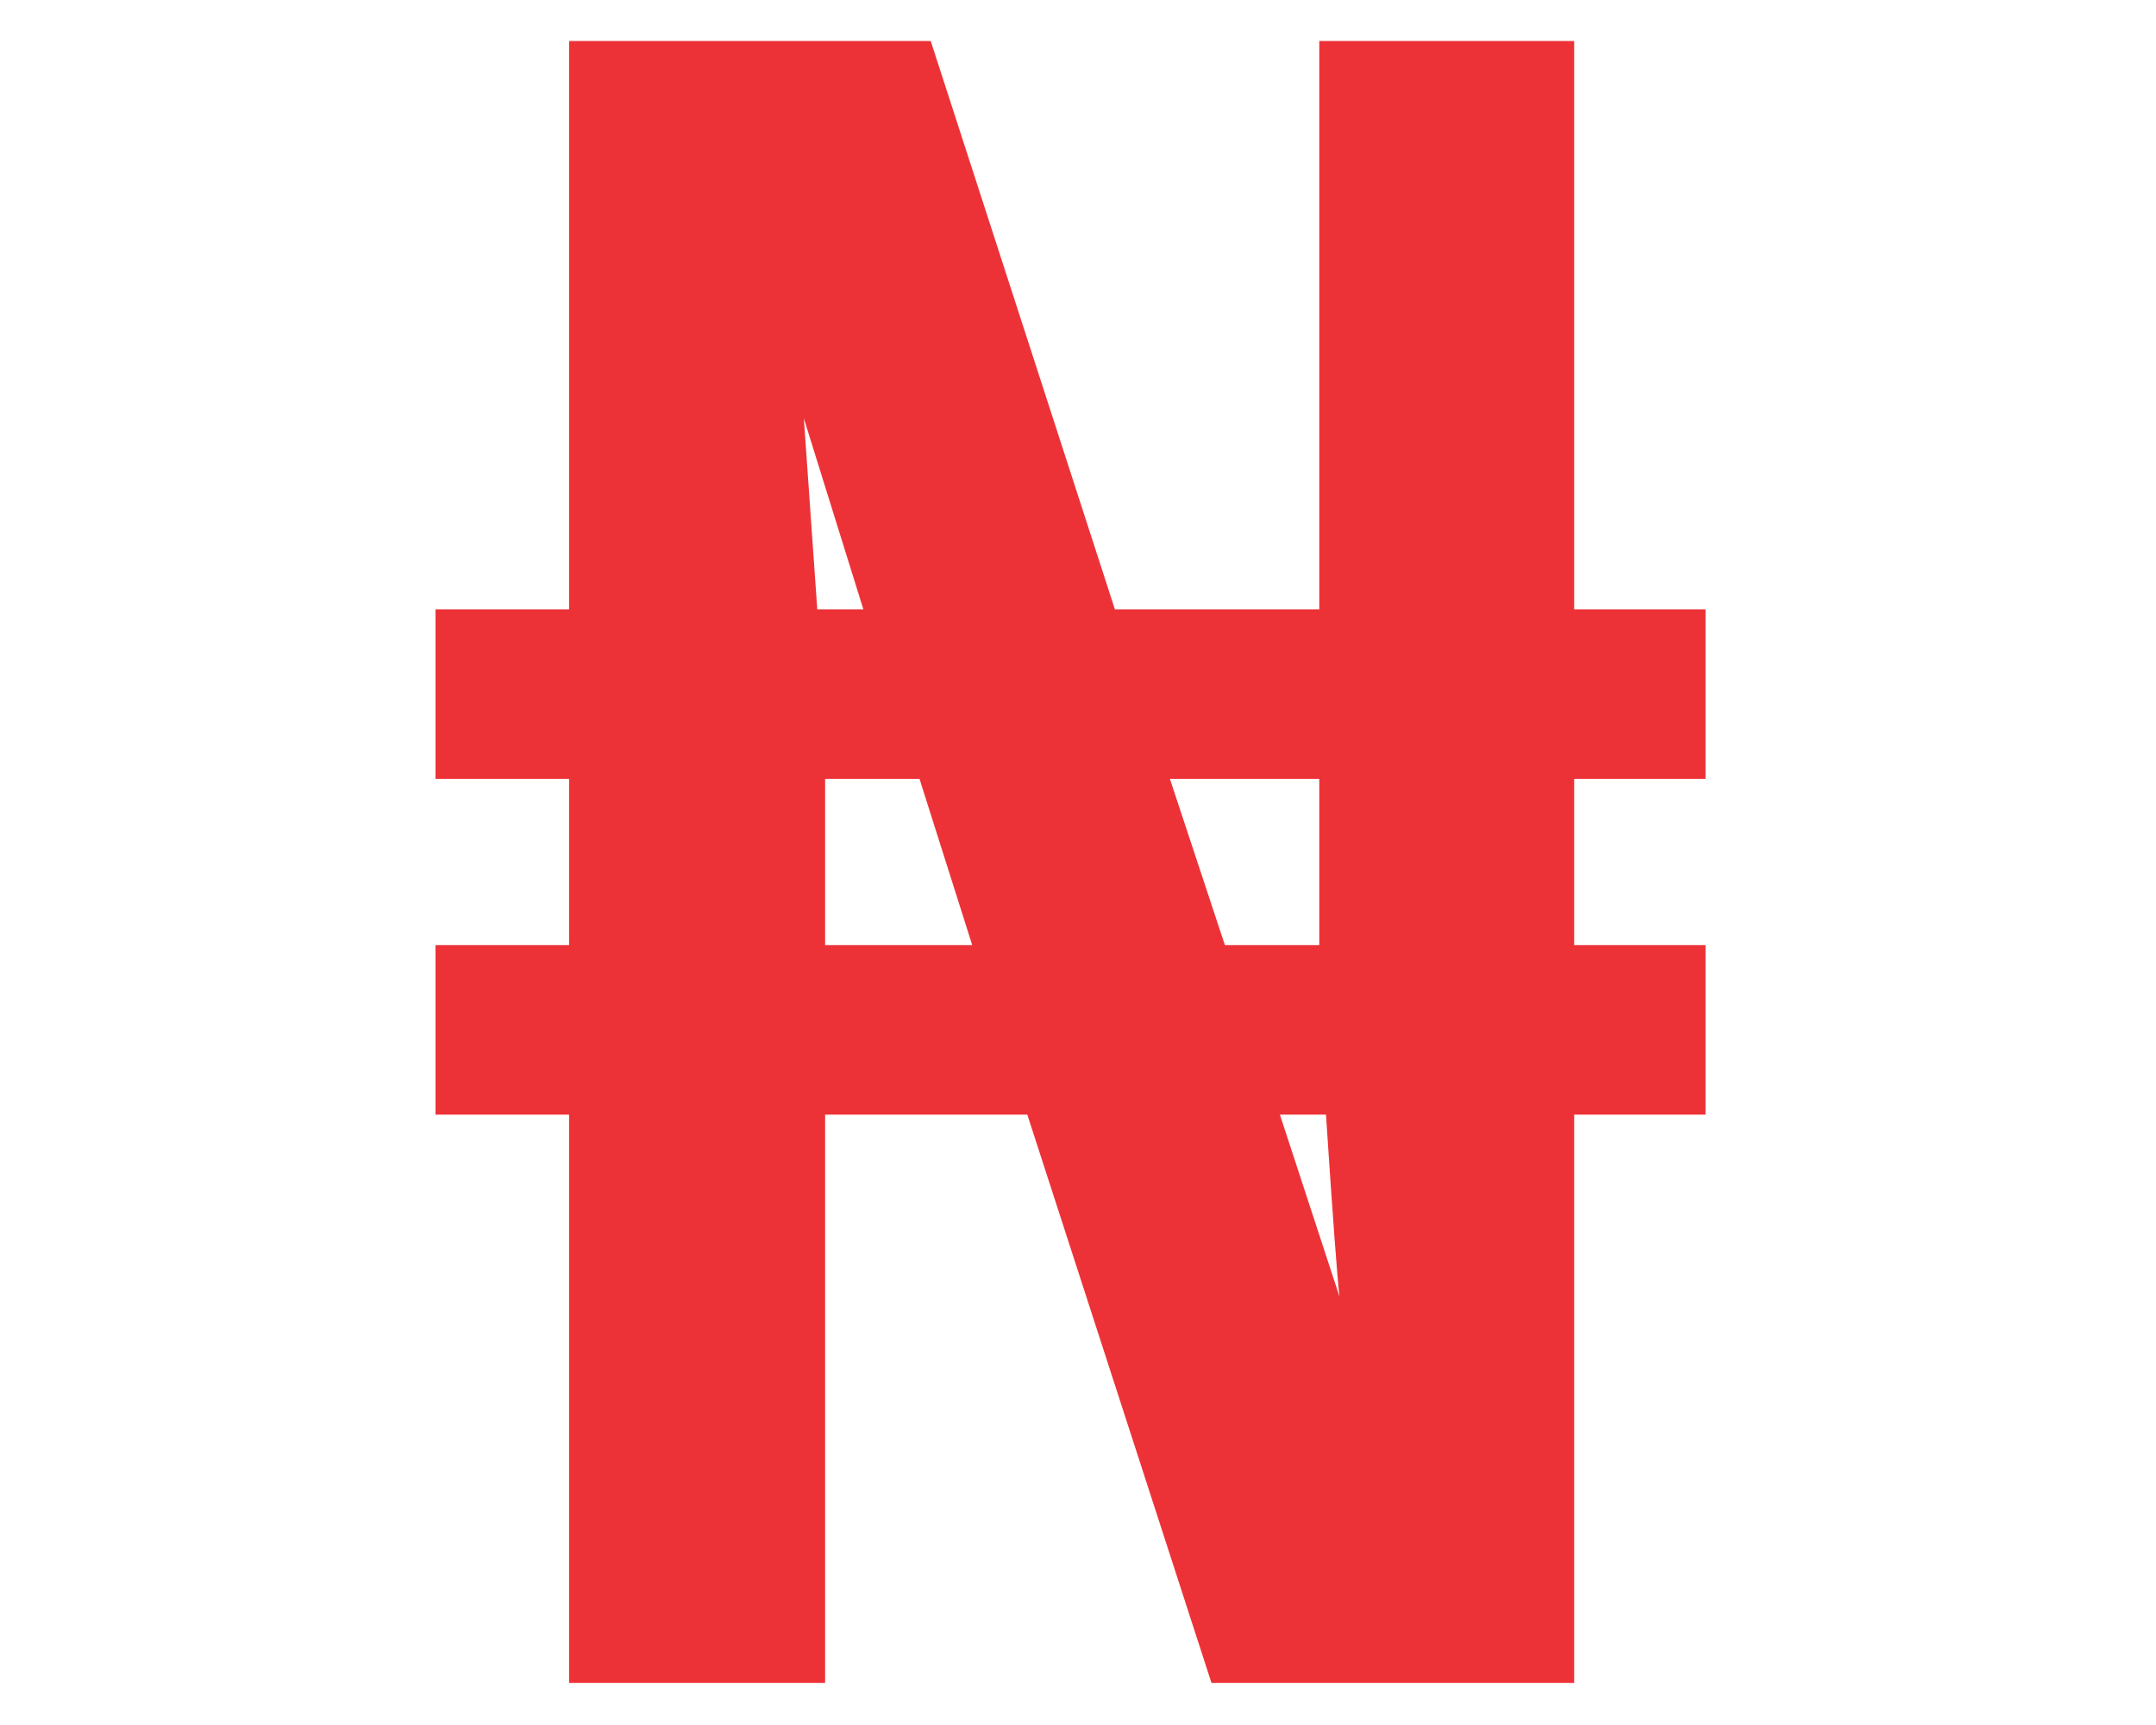
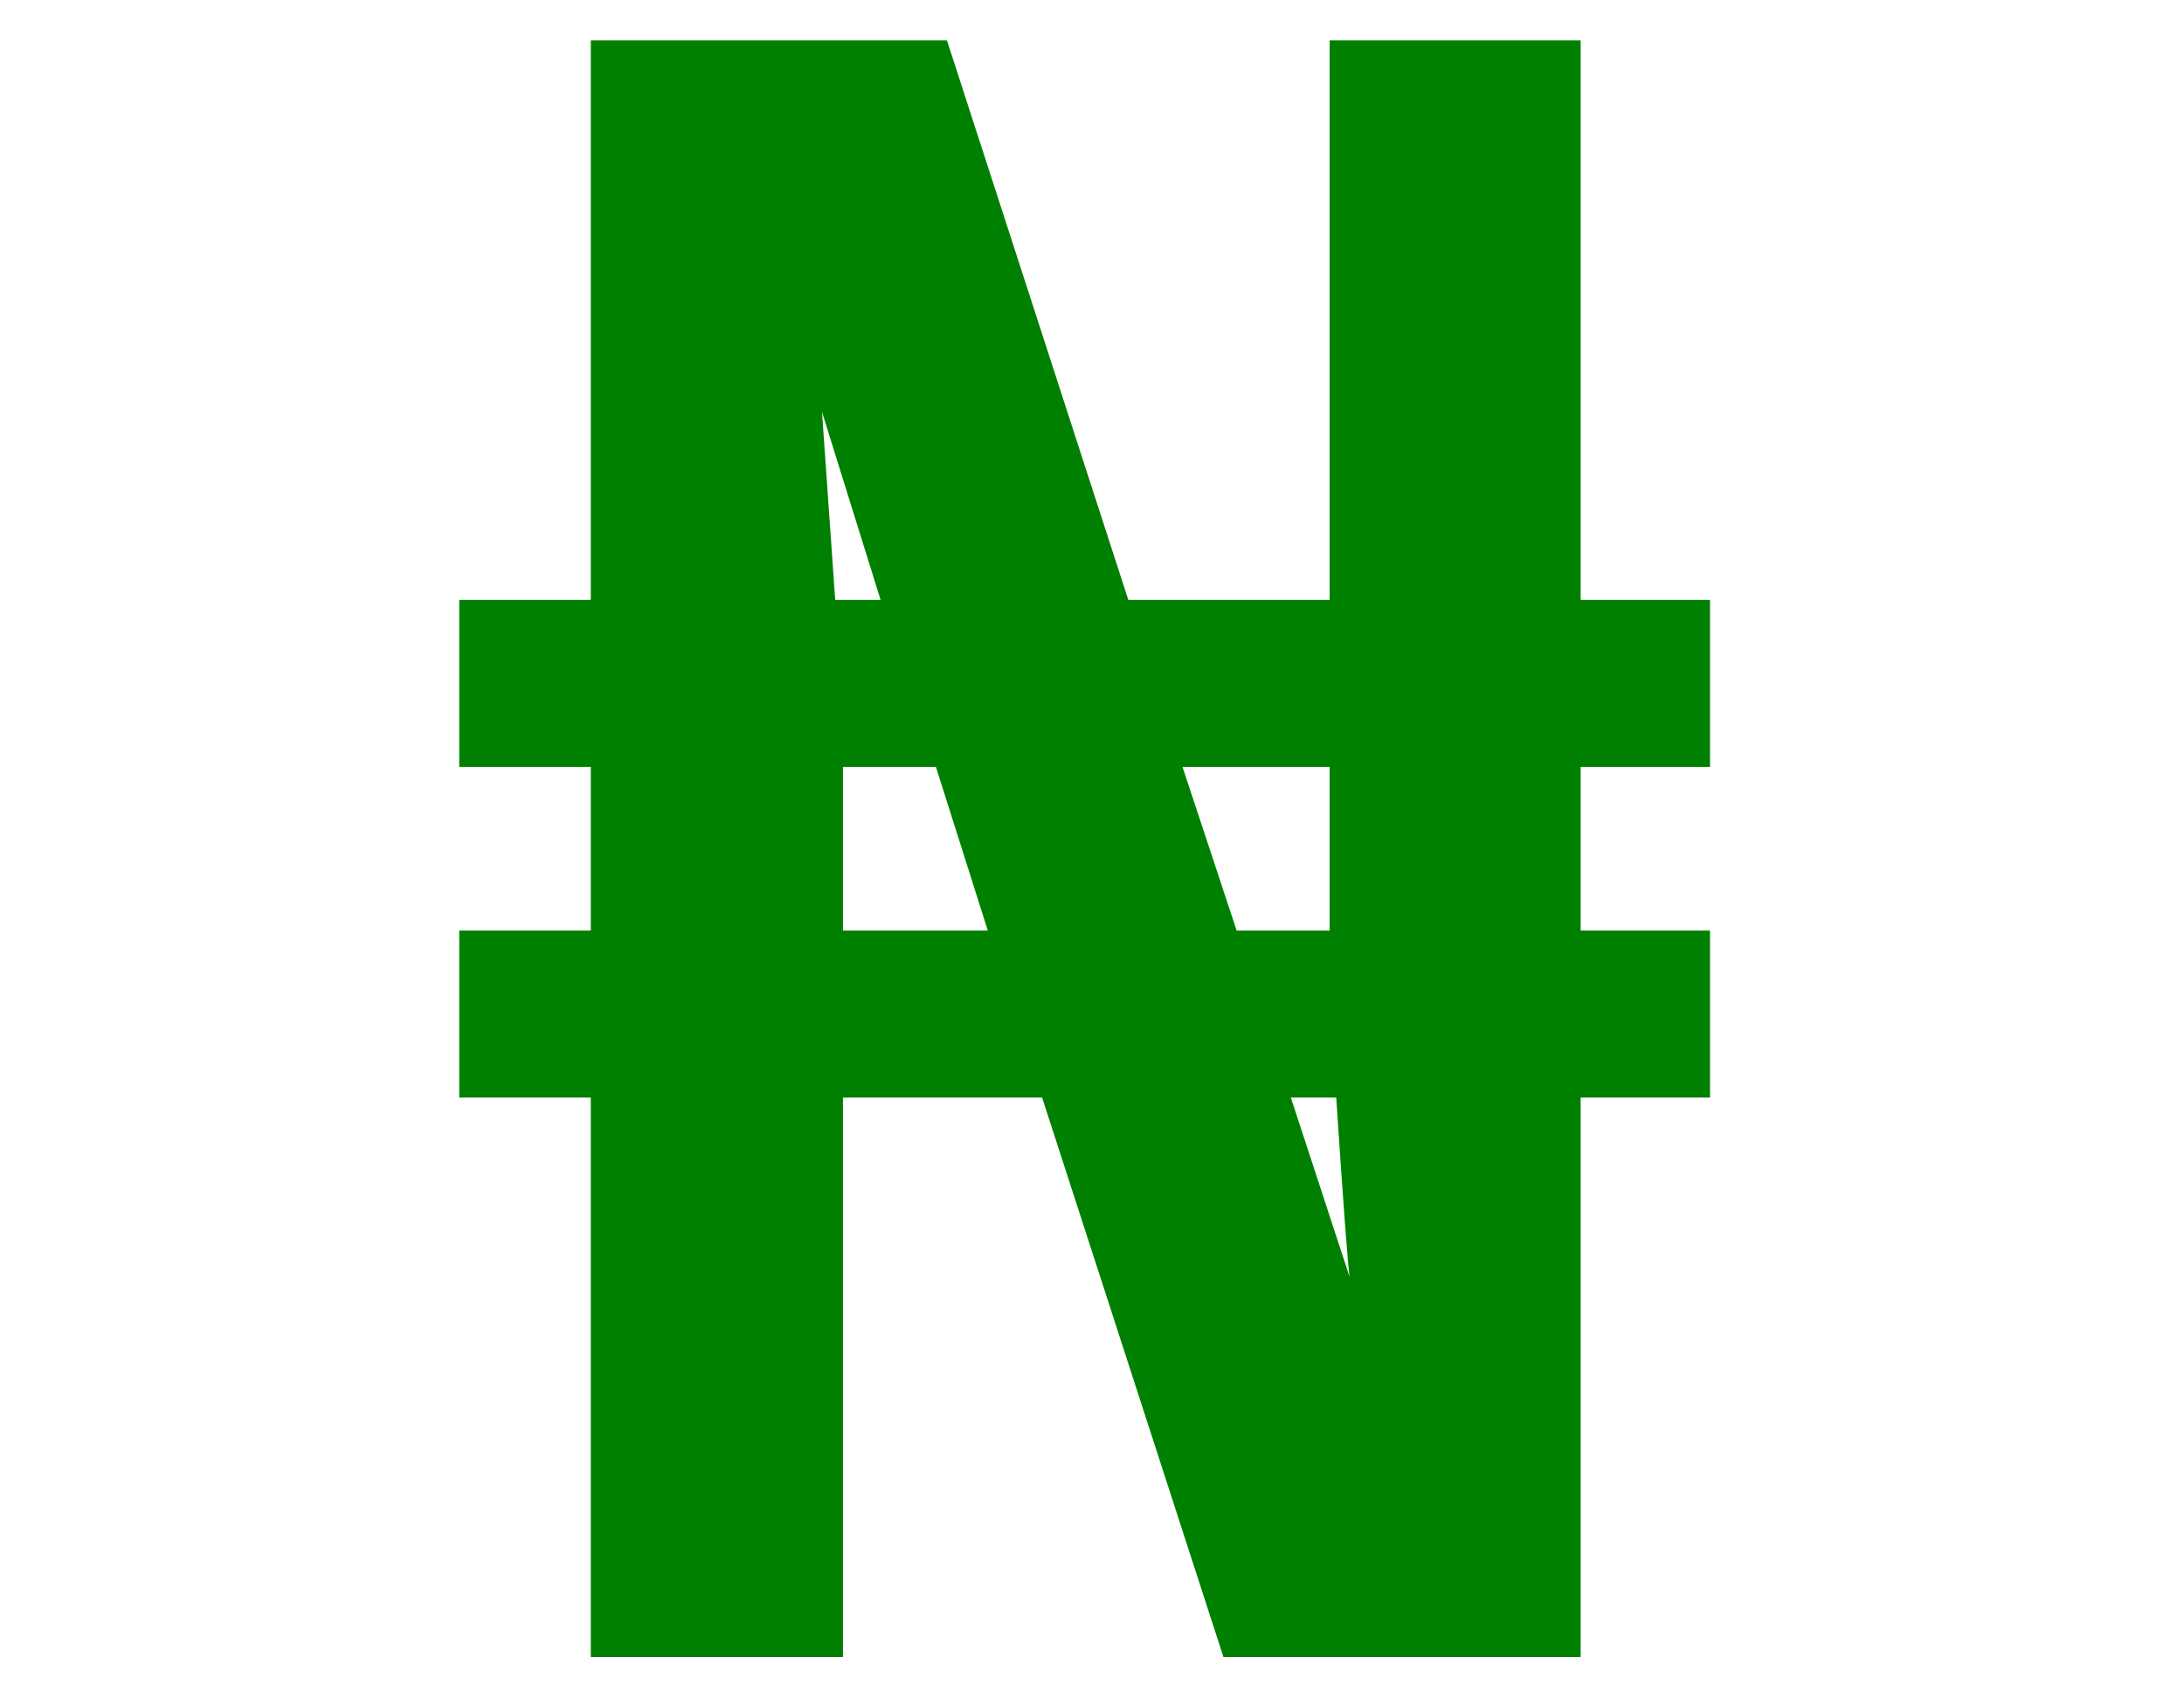
- <svg xmlns="http://www.w3.org/2000/svg" width="30" height="24" viewBox="0 0 15 18" fill="none">
-   <path d="M0.795 6.358H2.189V0.428H5.963L7.885 6.358H10.018V0.428H12.678V6.358H14.049V8.127H12.678V9.862H14.049V11.631H12.678V17.561H8.893L6.971 11.631H4.861V17.561H2.189V11.631H0.795V9.862H2.189V8.127H0.795V6.358ZM4.861 9.862H6.396L5.846 8.127H4.861V9.862ZM9.033 9.862H10.018V8.127H8.459L9.033 9.862ZM4.639 4.366L4.779 6.358H5.26L4.639 4.366ZM10.229 13.53C10.205 13.327 10.158 12.694 10.088 11.631H9.607L10.229 13.53Z" fill="#ED3237" />
+ <svg xmlns="http://www.w3.org/2000/svg" width="45" height="35" viewBox="0 0 15 18" fill="none">
+   <path d="M0.795 6.358H2.189V0.428H5.963L7.885 6.358H10.018V0.428H12.678V6.358H14.049V8.127H12.678V9.862H14.049V11.631H12.678V17.561H8.893L6.971 11.631H4.861V17.561H2.189V11.631H0.795V9.862H2.189V8.127H0.795V6.358ZM4.861 9.862H6.396L5.846 8.127H4.861V9.862ZM9.033 9.862H10.018V8.127H8.459L9.033 9.862ZM4.639 4.366L4.779 6.358H5.26L4.639 4.366ZM10.229 13.53C10.205 13.327 10.158 12.694 10.088 11.631H9.607L10.229 13.53Z" fill="green" />
</svg>
